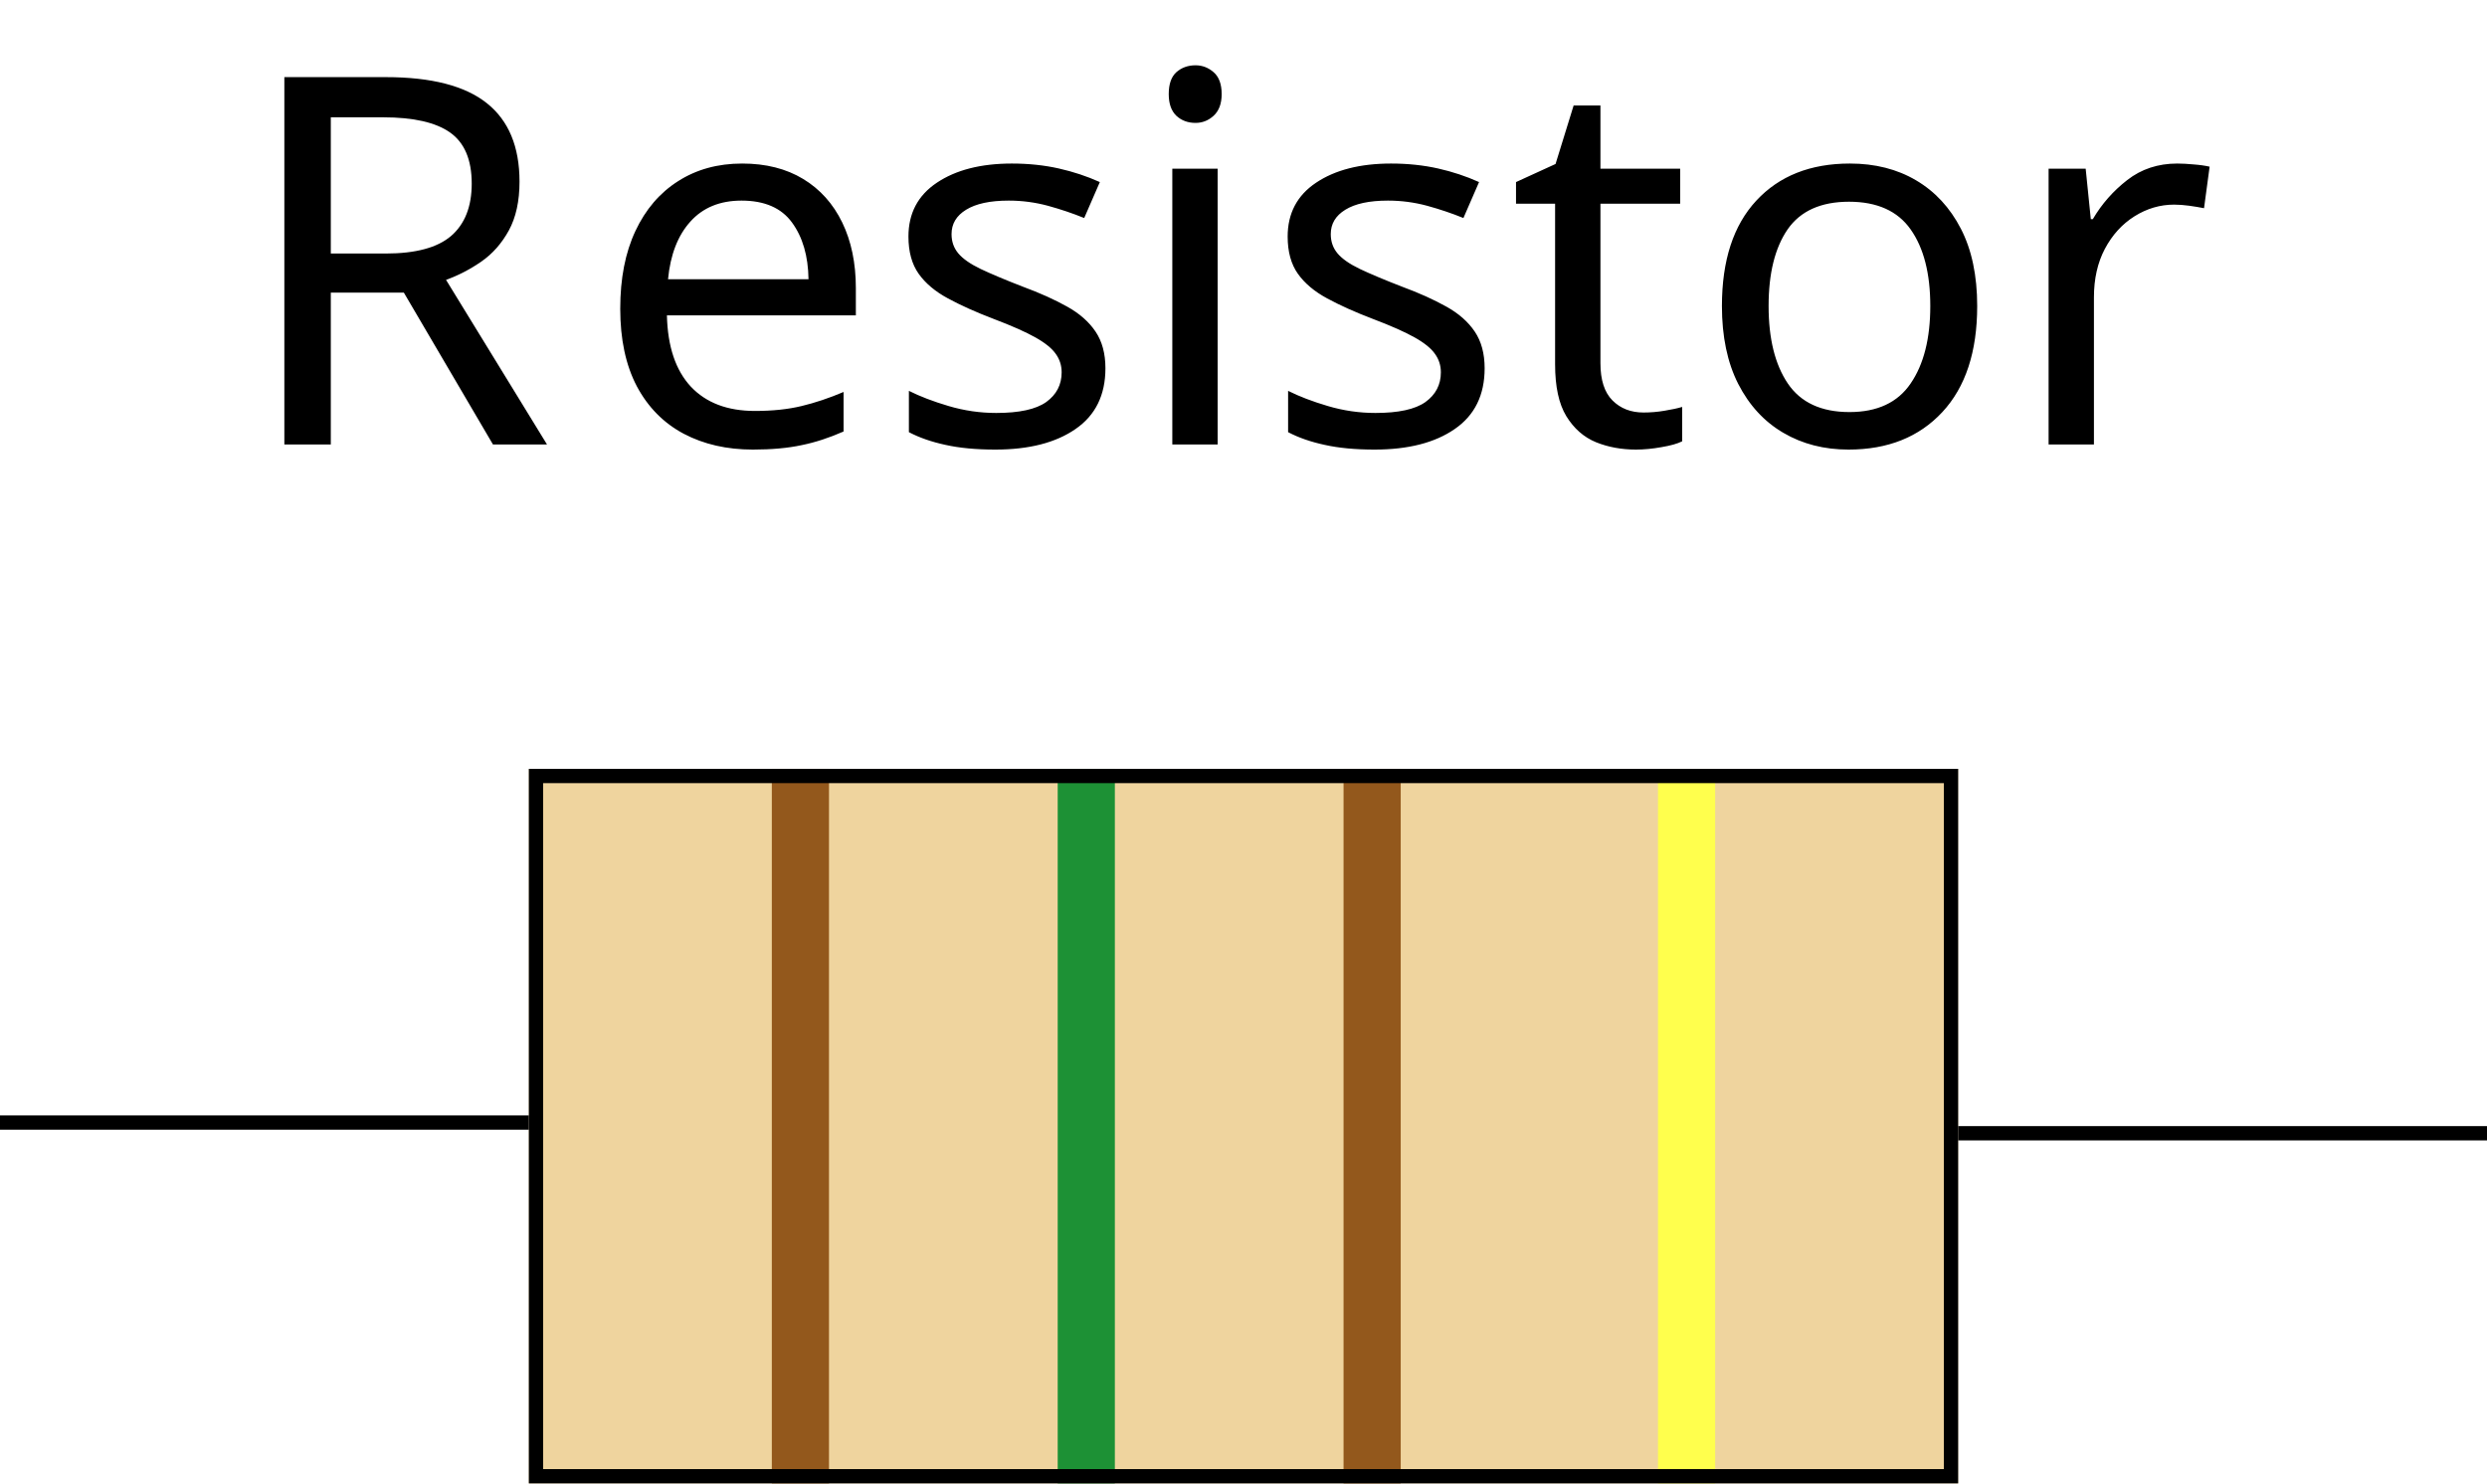
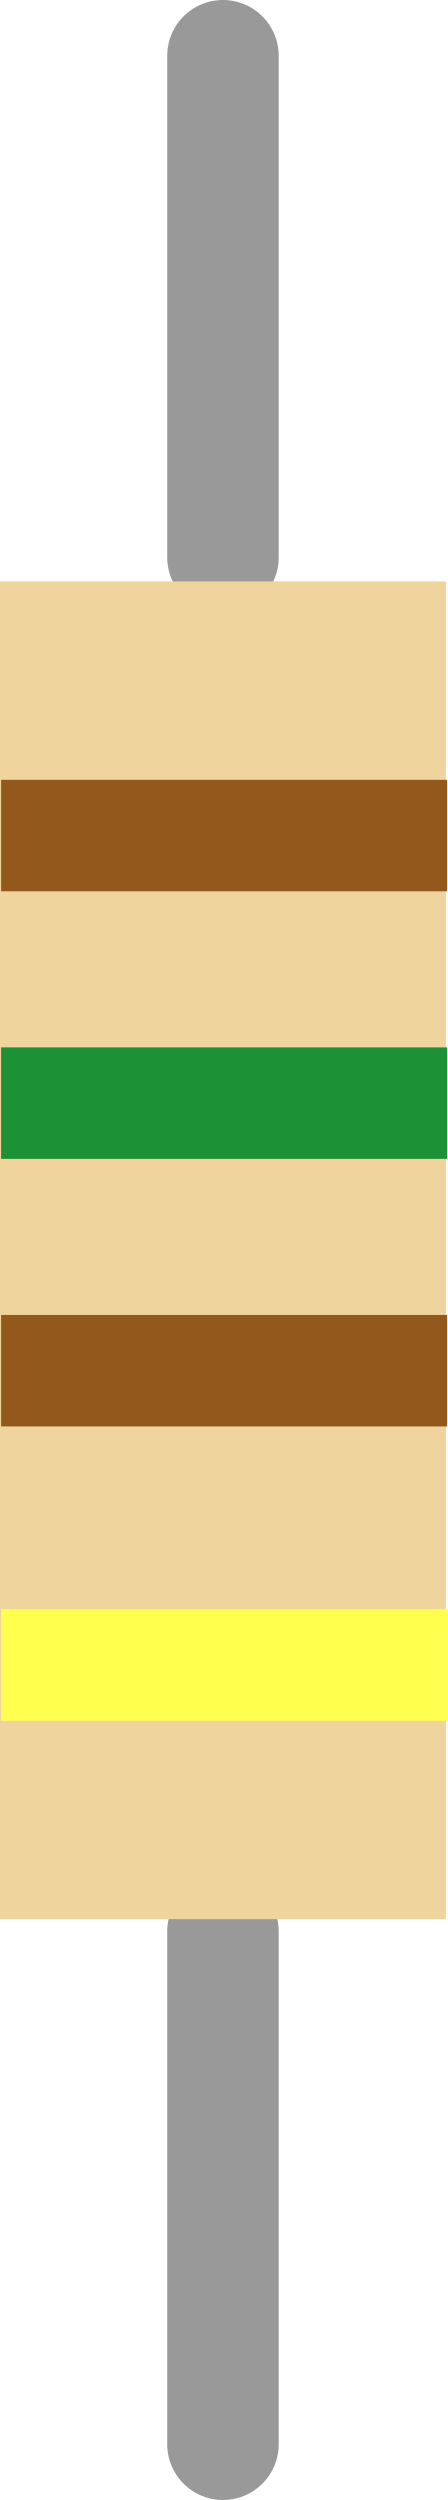
- <svg xmlns="http://www.w3.org/2000/svg" id="Layer_1" data-name="Layer 1" width="174" height="103.8" viewBox="0 0 174 103.8">
-   <g id="base">
-     <rect x="37" y="53.8" width="100" height="50" style="fill: #efd49e" />
-   </g>
+ <svg xmlns="http://www.w3.org/2000/svg" id="Layer_1" data-name="Layer 1" width="8.02" height="44.85" viewBox="0 0 8.02 44.85">
  <g id="WIRE_2">
-     <line y1="78.55" x2="37" y2="78.55" style="fill: none;stroke: #000;stroke-miterlimit: 10" />
+     <line x1="4" y1="1" x2="4" y2="10" style="fill: none;stroke: #999;stroke-linecap: round;stroke-linejoin: round;stroke-width: 2px" />
  </g>
  <g id="WIRE_1">
-     <line x1="137" y1="79.3" x2="174" y2="79.3" style="fill: none;stroke: #000;stroke-miterlimit: 10" />
+     <line x1="4" y1="34.65" x2="4" y2="43.85" style="fill: none;stroke: #999;stroke-linecap: round;stroke-miterlimit: 10;stroke-width: 2px" />
  </g>
-   <line id="BAND_4" x1="56" y1="53.8" x2="56" y2="103.8" style="fill: #c1272d;stroke: #93581c;stroke-miterlimit: 10;stroke-width: 4px" />
-   <line id="BAND_3" x1="96" y1="53.8" x2="96" y2="103.8" style="fill: #c1272d;stroke: #93581c;stroke-miterlimit: 10;stroke-width: 4px" />
-   <line id="BAND_2" x1="118" y1="53.8" x2="118" y2="103.8" style="fill: #c1272d;stroke: #ffff4d;stroke-miterlimit: 10;stroke-width: 4px" />
-   <line id="BAND_1" x1="76" y1="53.8" x2="76" y2="103.8" style="fill: #c1272d;stroke: #1d9135;stroke-miterlimit: 10;stroke-width: 4px" />
-   <g id="outline">
-     <path d="M149,67v48H51V67h98m1-1H50v50H150V66Z" transform="translate(-13 -12.2)" />
+   <g id="base">
+     <rect y="10.43" width="8" height="24" style="fill: #efd49e" />
  </g>
-   <text transform="translate(16.41 31.1)" style="font-size: 36px;font-family: ArialRoundedMTBold, Arial Rounded MT Bold">
-     <tspan style="letter-spacing: -0.025em">R</tspan>
-     <tspan x="25" y="0">esistor</tspan>
-   </text>
+   <line id="BAND_4" x1="8.02" y1="14.99" x2="0.02" y2="14.99" style="fill: #c1272d;stroke: #93581c;stroke-miterlimit: 10;stroke-width: 2px" />
+   <line id="BAND_3" x1="8.02" y1="24.59" x2="0.02" y2="24.59" style="fill: #c1272d;stroke: #93581c;stroke-miterlimit: 10;stroke-width: 2px" />
+   <line id="BAND_2" x1="8.02" y1="29.87" x2="0.02" y2="29.87" style="fill: #c1272d;stroke: #ffff4d;stroke-miterlimit: 10;stroke-width: 2px" />
+   <line id="BAND_1" x1="8.02" y1="19.79" x2="0.02" y2="19.79" style="fill: #c1272d;stroke: #1d9135;stroke-miterlimit: 10;stroke-width: 2px" />
</svg>
